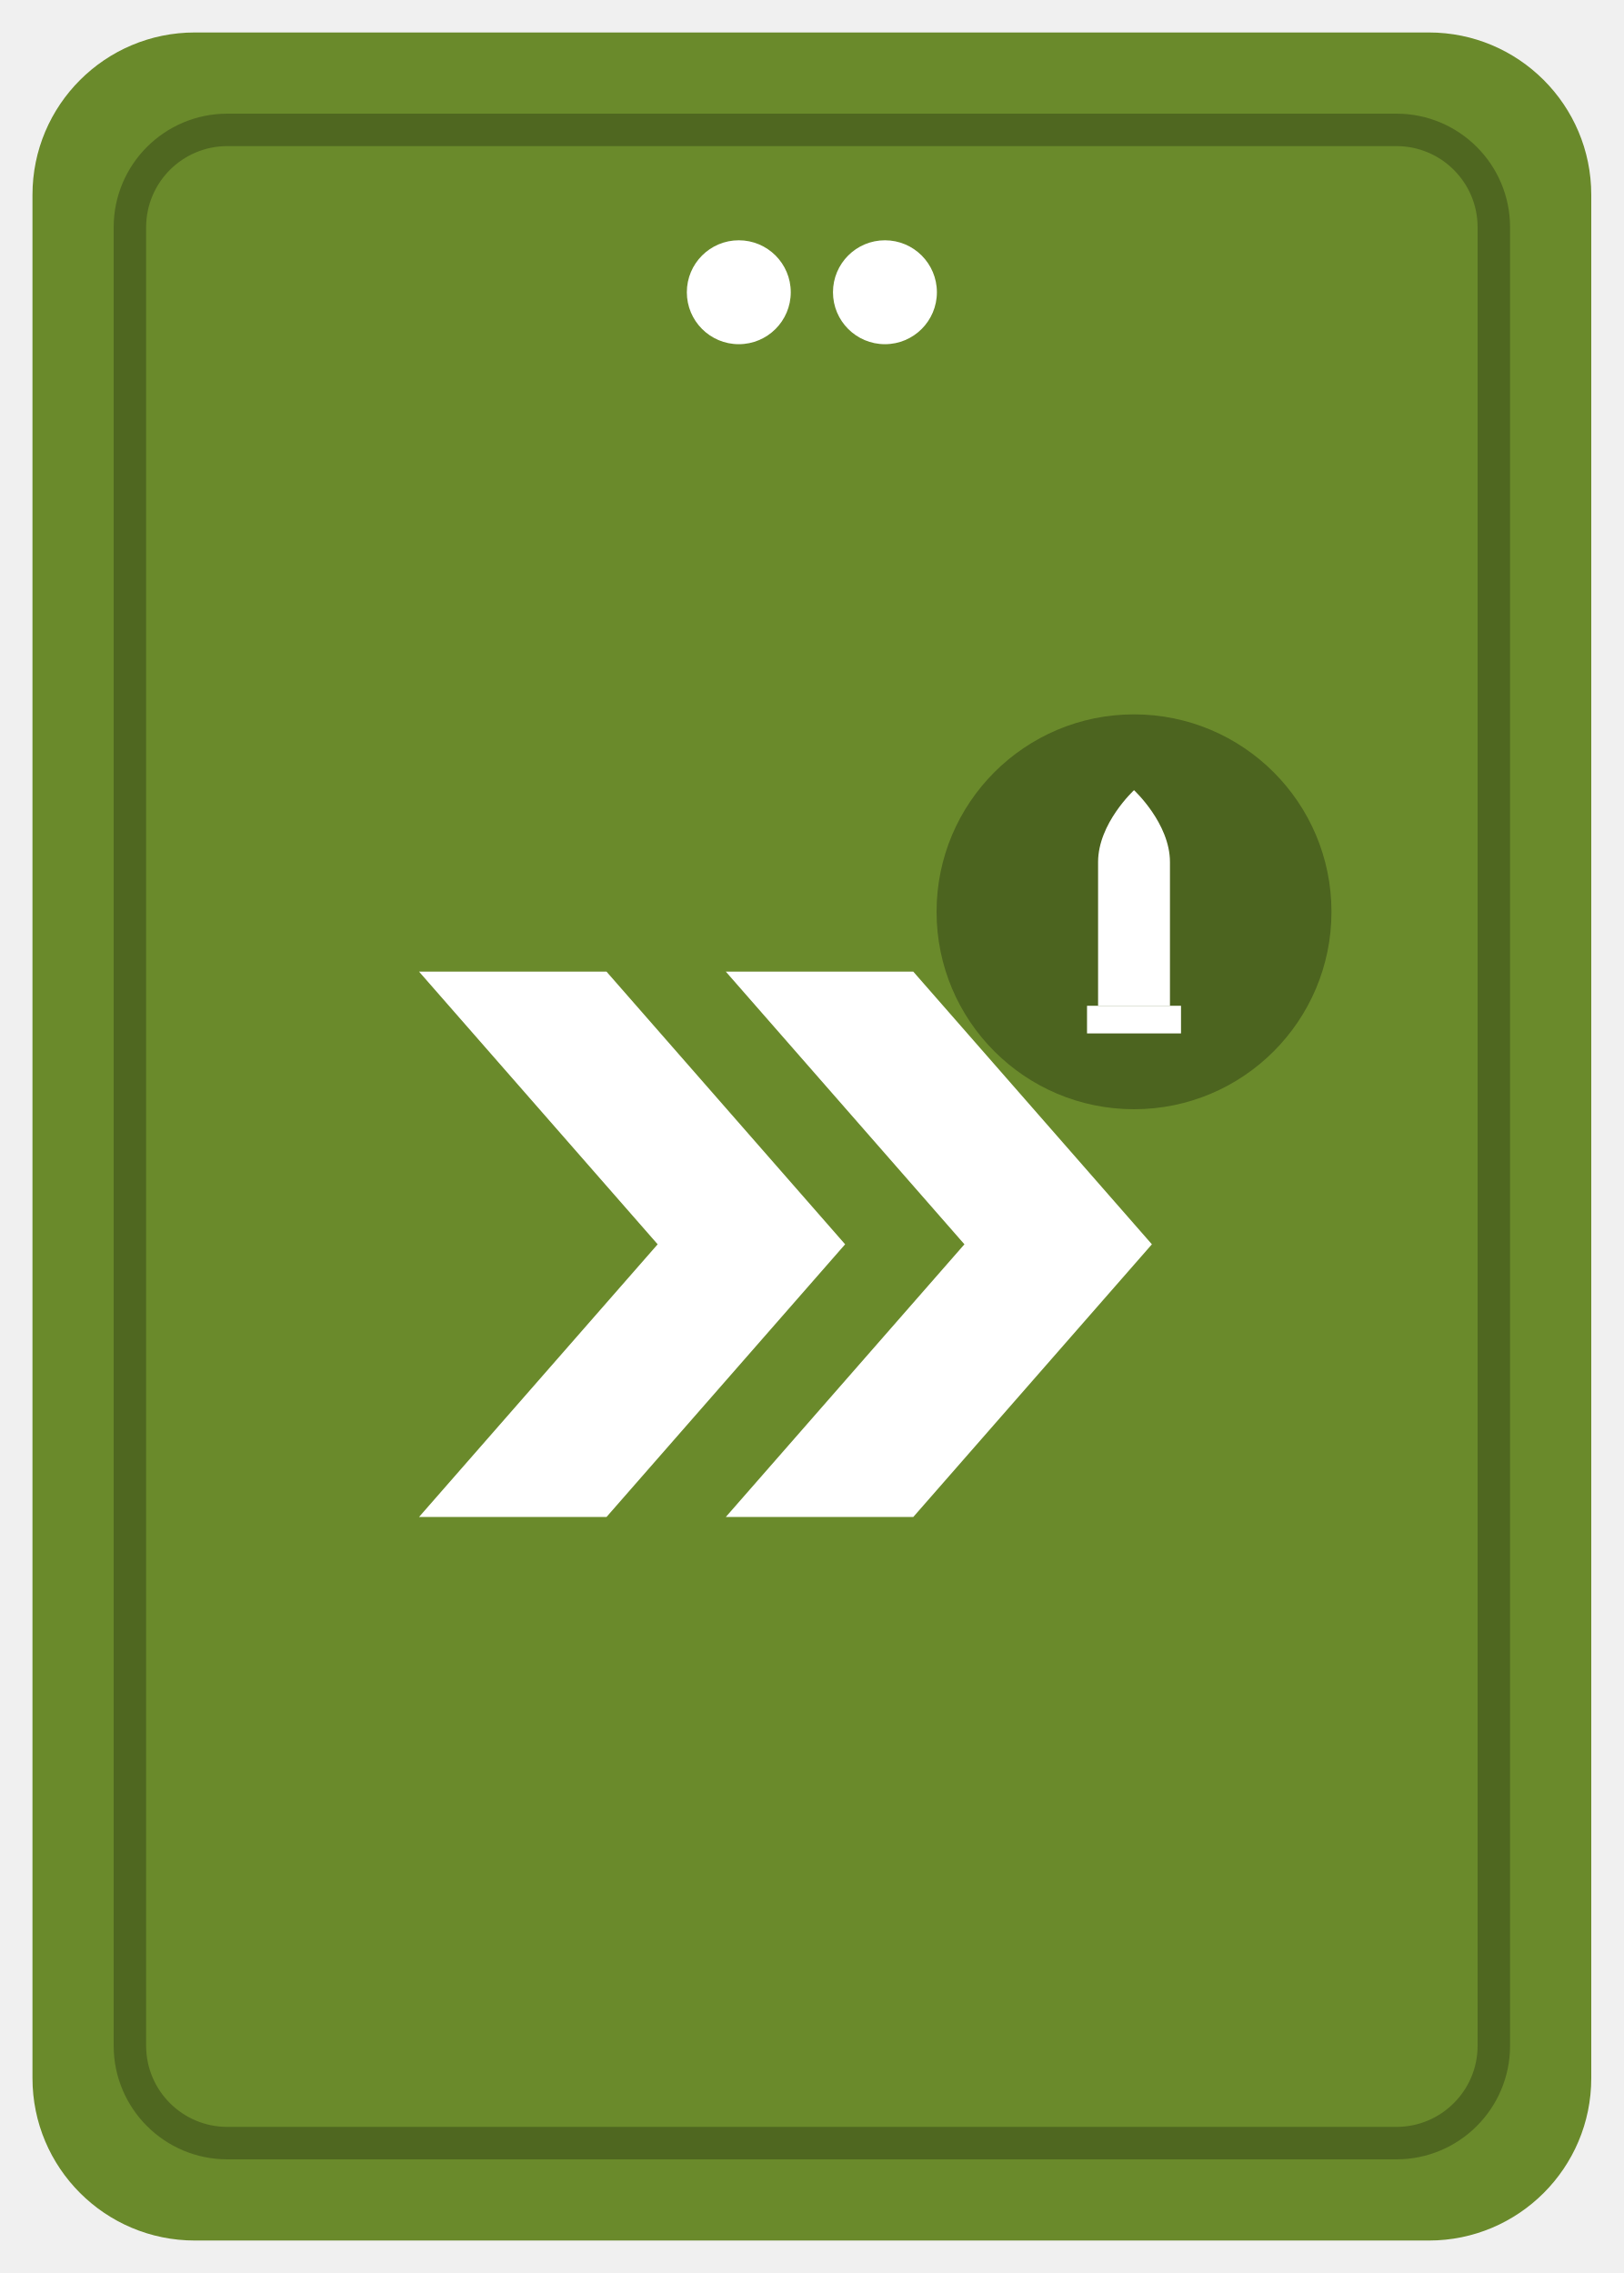
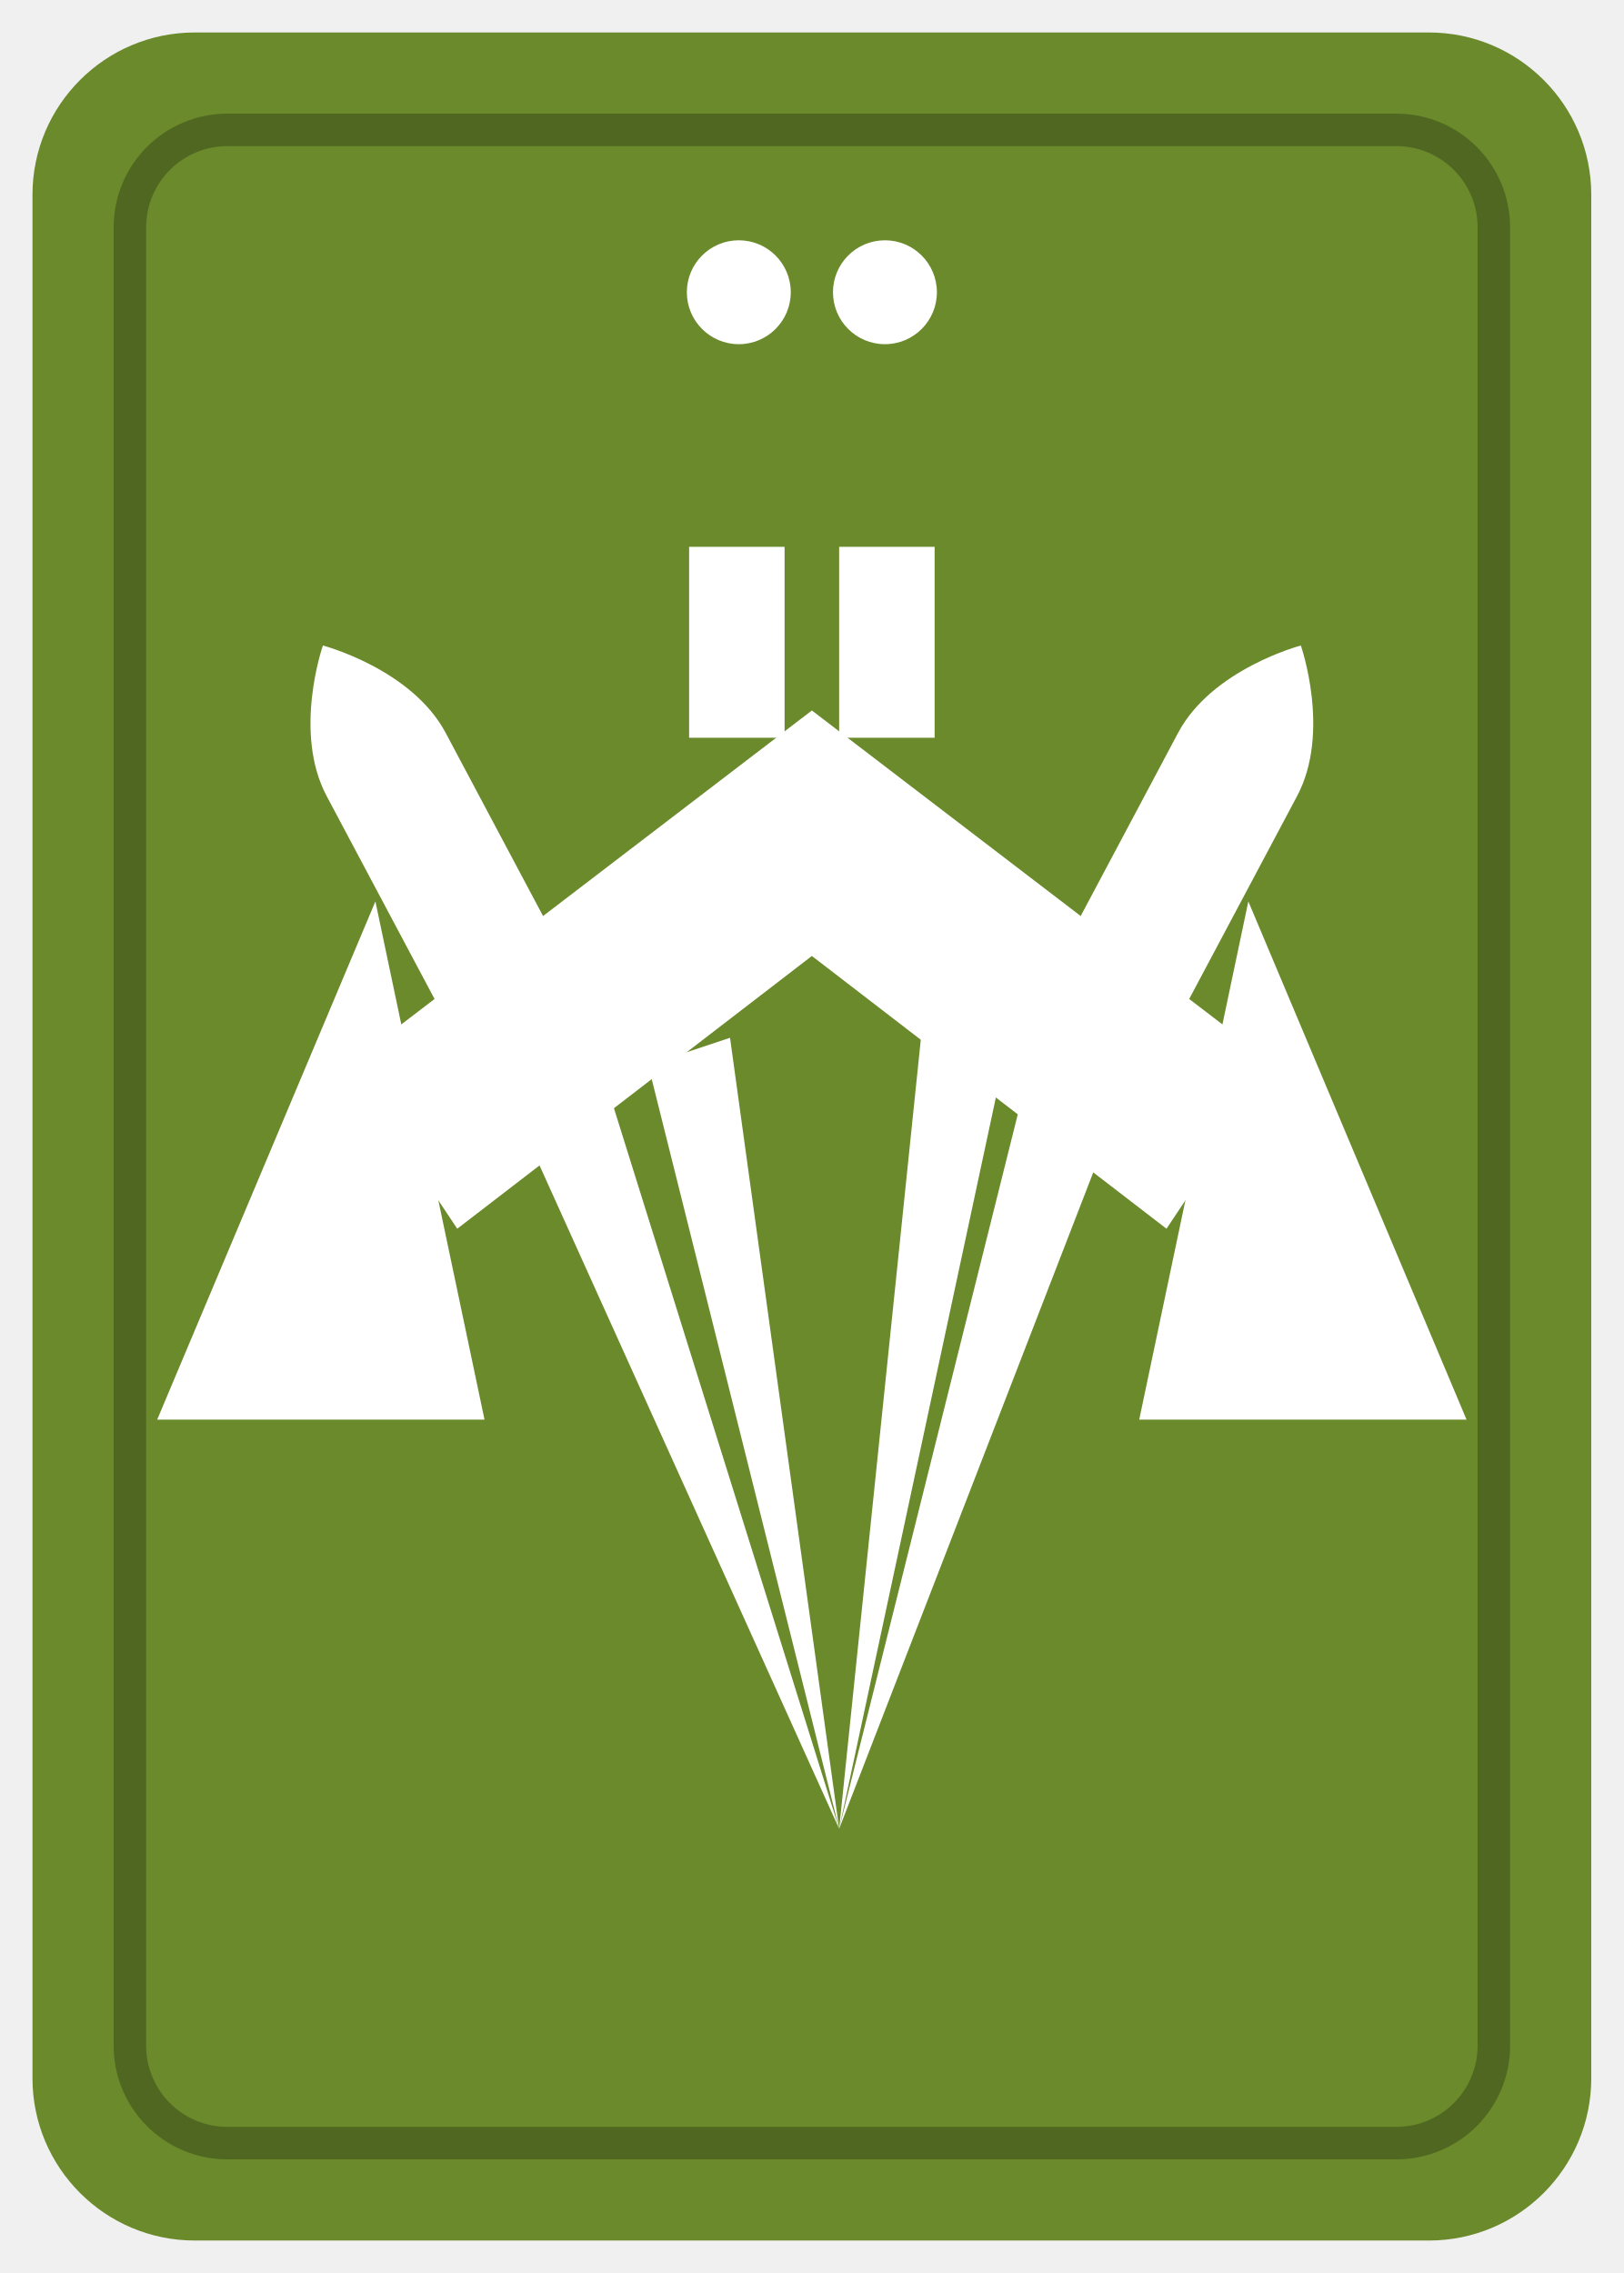
<svg xmlns="http://www.w3.org/2000/svg" viewBox="0 0 100 140">
  <rect x="2" y="2" width="96" height="136" rx="10" fill="#6a8a2b" />
  <rect x="8" y="8" width="84" height="124" rx="6" fill="none" stroke="#000" stroke-opacity=".25" stroke-width="2" />
  <circle cx="45.5" cy="18" r="3.2" fill="#fff" />
  <circle cx="54.5" cy="18" r="3.2" fill="#fff" />
-   <g transform="translate(18 44) scale(.64)">
+   <g transform="translate(8 32) scale(.84)">
    <g fill="#fff" color="#fff">
-       <g transform="translate(4 10) scale(.82)">
-         <path d="M10 18h22l28 32-28 32H10l28-32zM46 18h22l28 32-28 32H46l28-32z" fill-rule="nonzero" />
+       <path d="M41 2h7v14h-7zM52 2h7v14h-7z" fill-rule="nonzero" />
+       <path d="M50 14 84 40 76 52 50 32 24 52 16 40z" fill-rule="nonzero" />
+       <g transform="translate(22 24) rotate(-28) scale(0.38) translate(-50 -50)">
+         <path d="M37 32c0-14 13-26 13-26s13 12 13 26v52H37z" fill-rule="nonzero" />
+         <path d="M33 84h34v10H33z" fill-rule="nonzero" />
      </g>
-       <g transform="translate(62 0) scale(.38)">
-         <circle cx="50" cy="50" r="50" fill="#000" fill-opacity=".28" />
-         <g transform="translate(15 15) scale(.7)">
-           <path d="M37 32c0-14 13-26 13-26s13 12 13 26v52H37z" fill-rule="nonzero" />
-           <path d="M33 84h34v10H33z" fill-rule="nonzero" />
-         </g>
+       <g transform="translate(78 24) rotate(28) scale(0.38) translate(-50 -50)">
+         <path d="M37 32c0-14 13-26 13-26s13 12 13 26v52H37z" fill-rule="nonzero" />
+         <path d="M33 84h34v10H33z" fill-rule="nonzero" />
      </g>
+       <path d="M52 96 24 34 32 32zM52 96 38 40 44 38zM52 96 58 38 64 40zM52 96 68 32 76 34z" fill-rule="nonzero" />
+       <path d="M2 66 18 28 26 66zM98 66 82 28 74 66z" fill-rule="nonzero" />
    </g>
  </g>
</svg>
